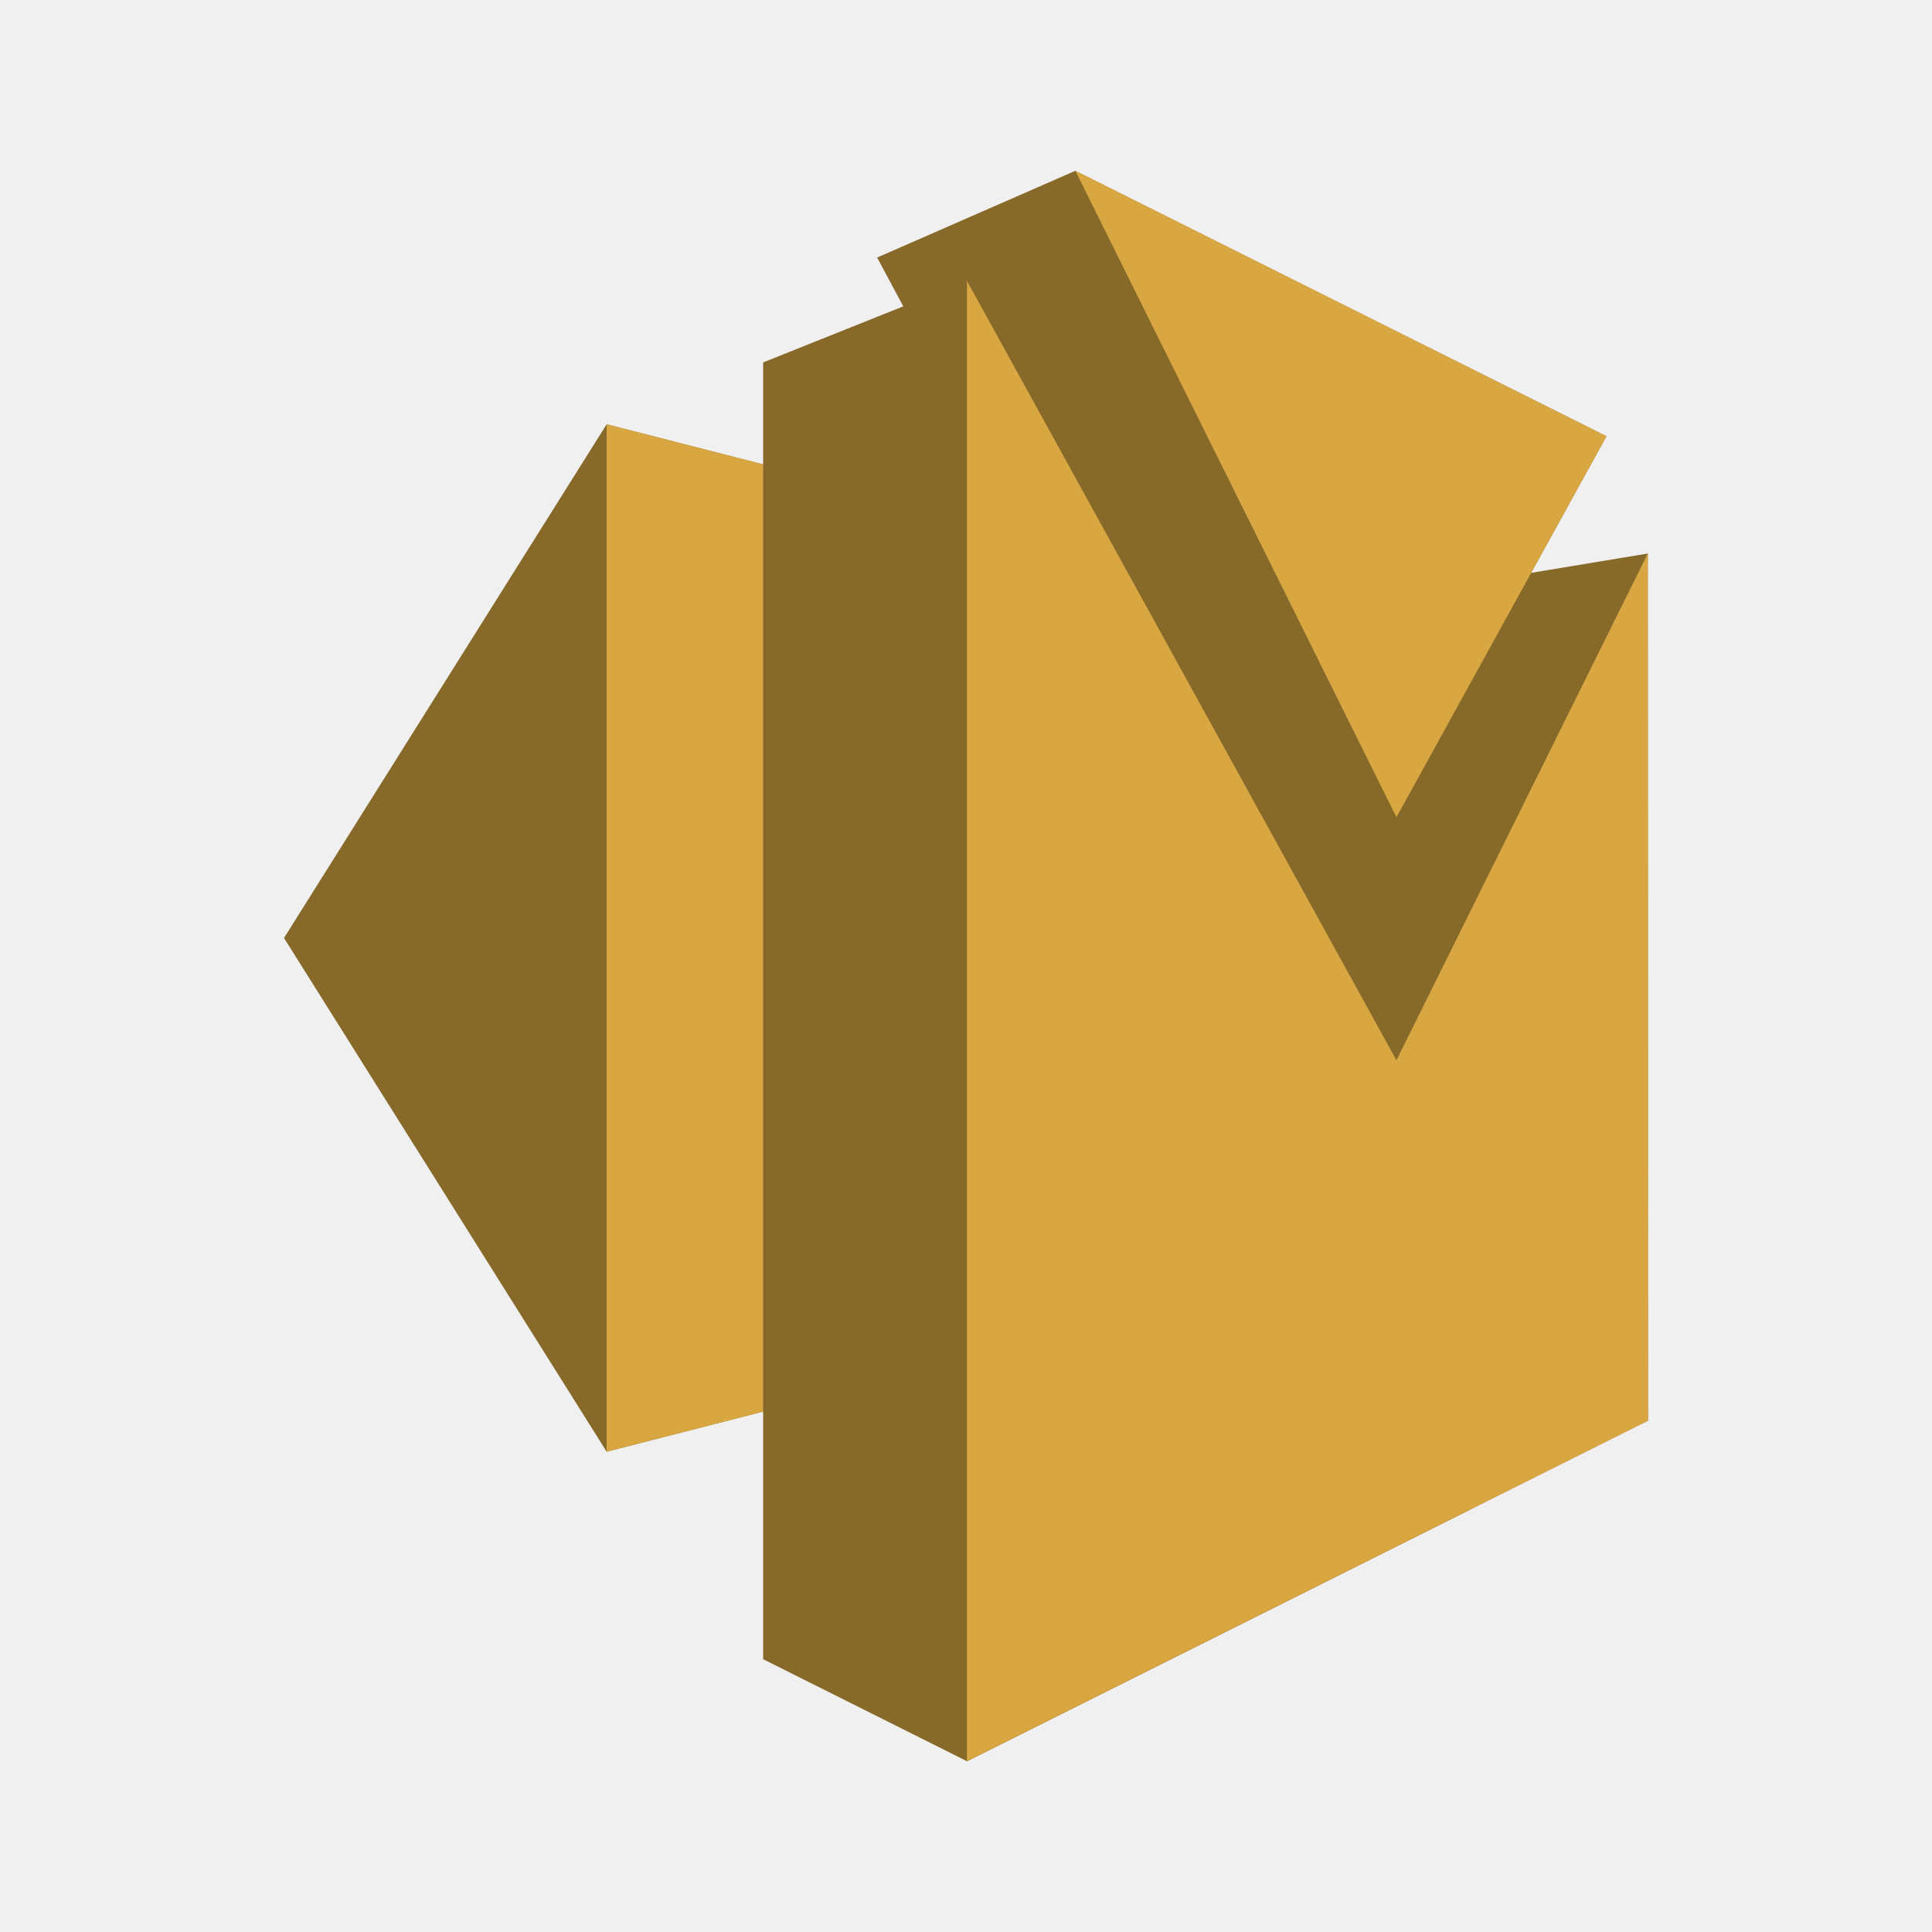
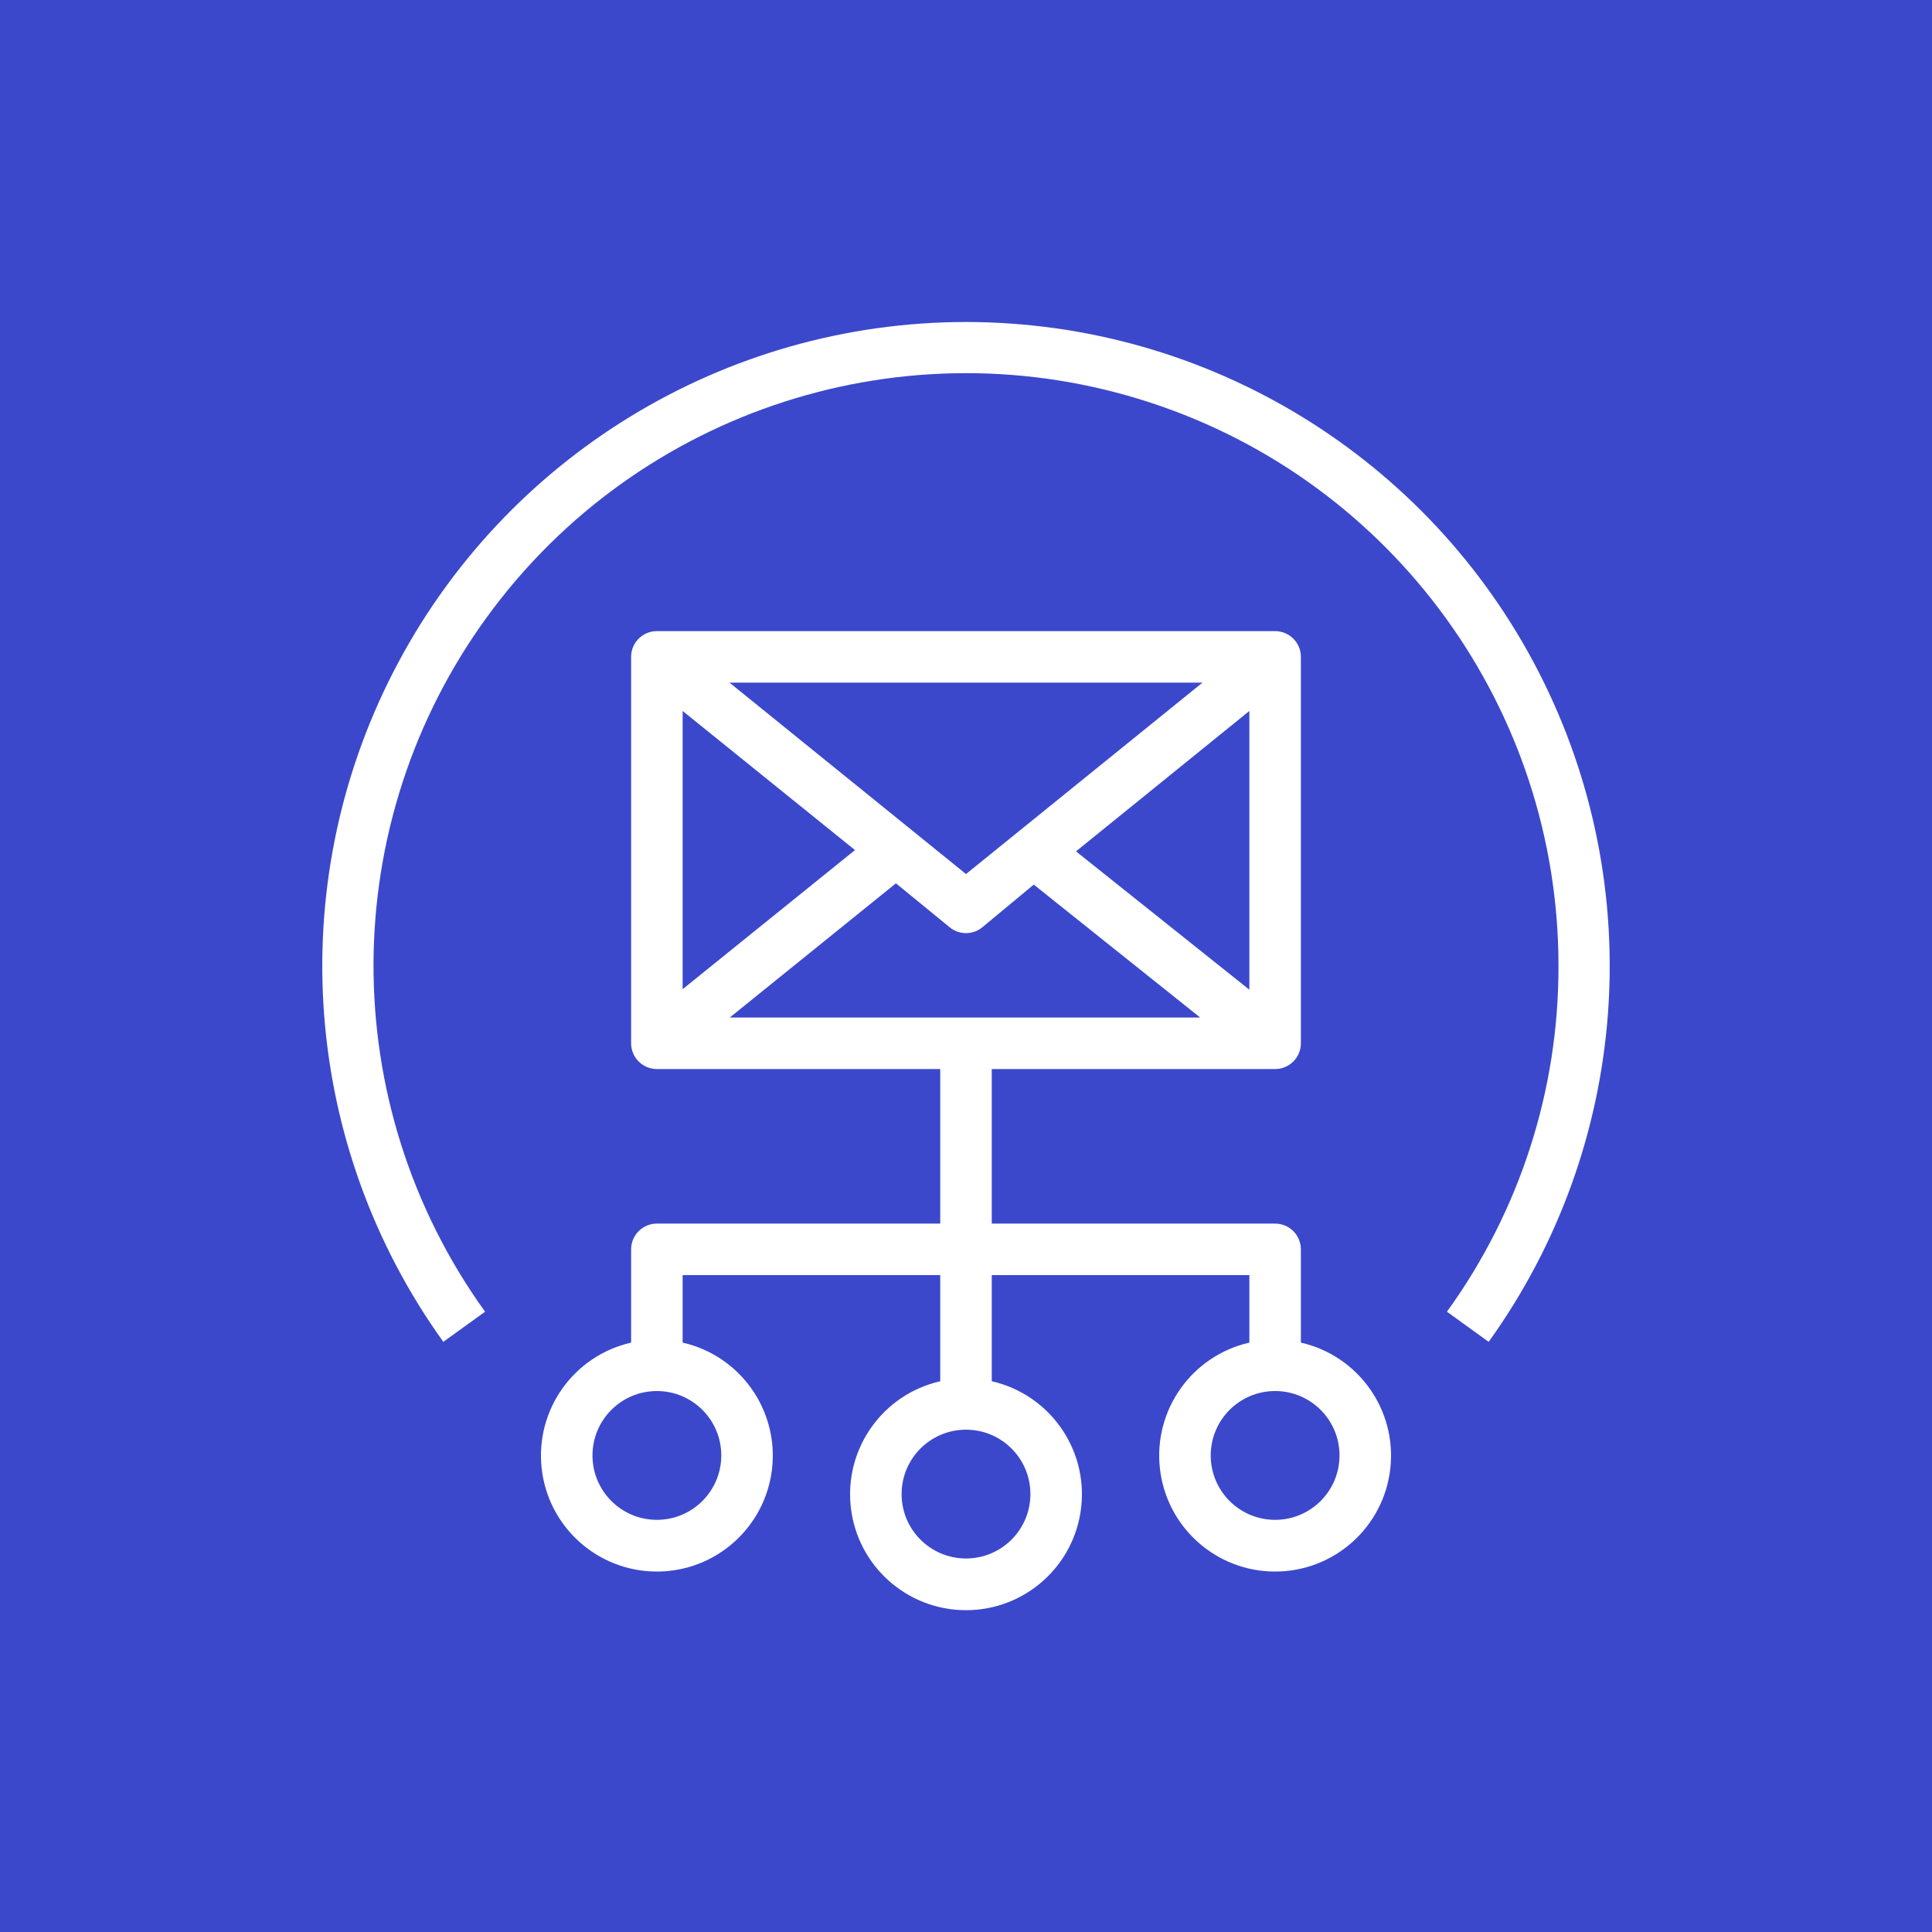
- <svg xmlns="http://www.w3.org/2000/svg" id="Layer_1" data-name="Layer 1" width="100" height="100" viewBox="0 0 100 100">
-   <g>
-     <polygon points="31.4 21.96 14.7 48.55 31.4 75.14 44.74 71.72 45.4 25.55 31.4 21.96" fill="#876929" />
-     <polygon points="50.05 70.36 31.4 75.14 31.4 21.96 50.05 26.74 50.05 70.36" fill="#d9a741" />
-     <polygon points="47.83 31.08 50.05 91.16 85.3 73.53 85.29 28.65 76.3 30.14 47.83 31.08" fill="#876929" />
-     <polygon points="61.28 42.95 72.28 42.3 83.15 22.58 55.66 8.84 45.4 13.33 61.28 42.95" fill="#876929" />
-     <polygon points="55.66 8.84 83.15 22.58 72.28 42.3 55.66 8.84" fill="#d9a741" />
-     <polygon points="50.05 14.54 72.28 54.88 76.1 78.13 50.05 91.16 39.5 85.88 39.5 18.76 50.04 14.54 50.05 14.54" fill="#876929" />
-     <polygon points="85.29 28.65 85.3 73.53 50.05 91.16 50.05 14.54 72.28 54.88 85.29 28.65" fill="#d9a741" />
+ <svg xmlns="http://www.w3.org/2000/svg" width="40px" height="40px" viewBox="0 0 75 75">
+   <defs>
+     <style>.cls-1{fill:#3b48cc;}.cls-2{fill:#fff;}</style>
+   </defs>
+   <g id="Reference">
+     <rect id="Blue_Light_BG" data-name="Blue Light BG" class="cls-1" width="75" height="75" />
+     <g id="Product_Icon" data-name="Product Icon">
+       <path class="cls-2" d="M37.5,12.5A25,25,0,0,0,17.21,52.09l1.62-1.17A23,23,0,1,1,60.5,37.5a22.81,22.81,0,0,1-4.33,13.42l1.62,1.17A25,25,0,0,0,37.5,12.5Z" />
+       <path class="cls-2" d="M50.5,52.12V48.5a1,1,0,0,0-1-1h-11v-6h11a1,1,0,0,0,1-1v-15a1,1,0,0,0-1-1h-24a1,1,0,0,0-1,1v15a1,1,0,0,0,1,1h11v6h-11a1,1,0,0,0-1,1v3.62a4.5,4.5,0,1,0,2,0V49.5h10v4.12a4.5,4.5,0,1,0,2,0V49.5h10v2.62a4.5,4.5,0,1,0,2,0ZM41.77,33.05,48.5,27.6V38.42Zm-4.27.88L28.32,26.5H46.68ZM33.19,33l-6.69,5.4V27.6Zm1.59,1.29L36.87,36a1,1,0,0,0,1.26,0l2-1.66,6.46,5.16H28.33ZM28,56.5A2.5,2.5,0,1,1,25.5,54,2.5,2.5,0,0,1,28,56.5ZM40,58a2.5,2.5,0,1,1-2.5-2.5A2.5,2.5,0,0,1,40,58Zm9.5,1A2.5,2.5,0,1,1,52,56.5,2.5,2.5,0,0,1,49.5,59Z" />
+     </g>
  </g>
</svg>
